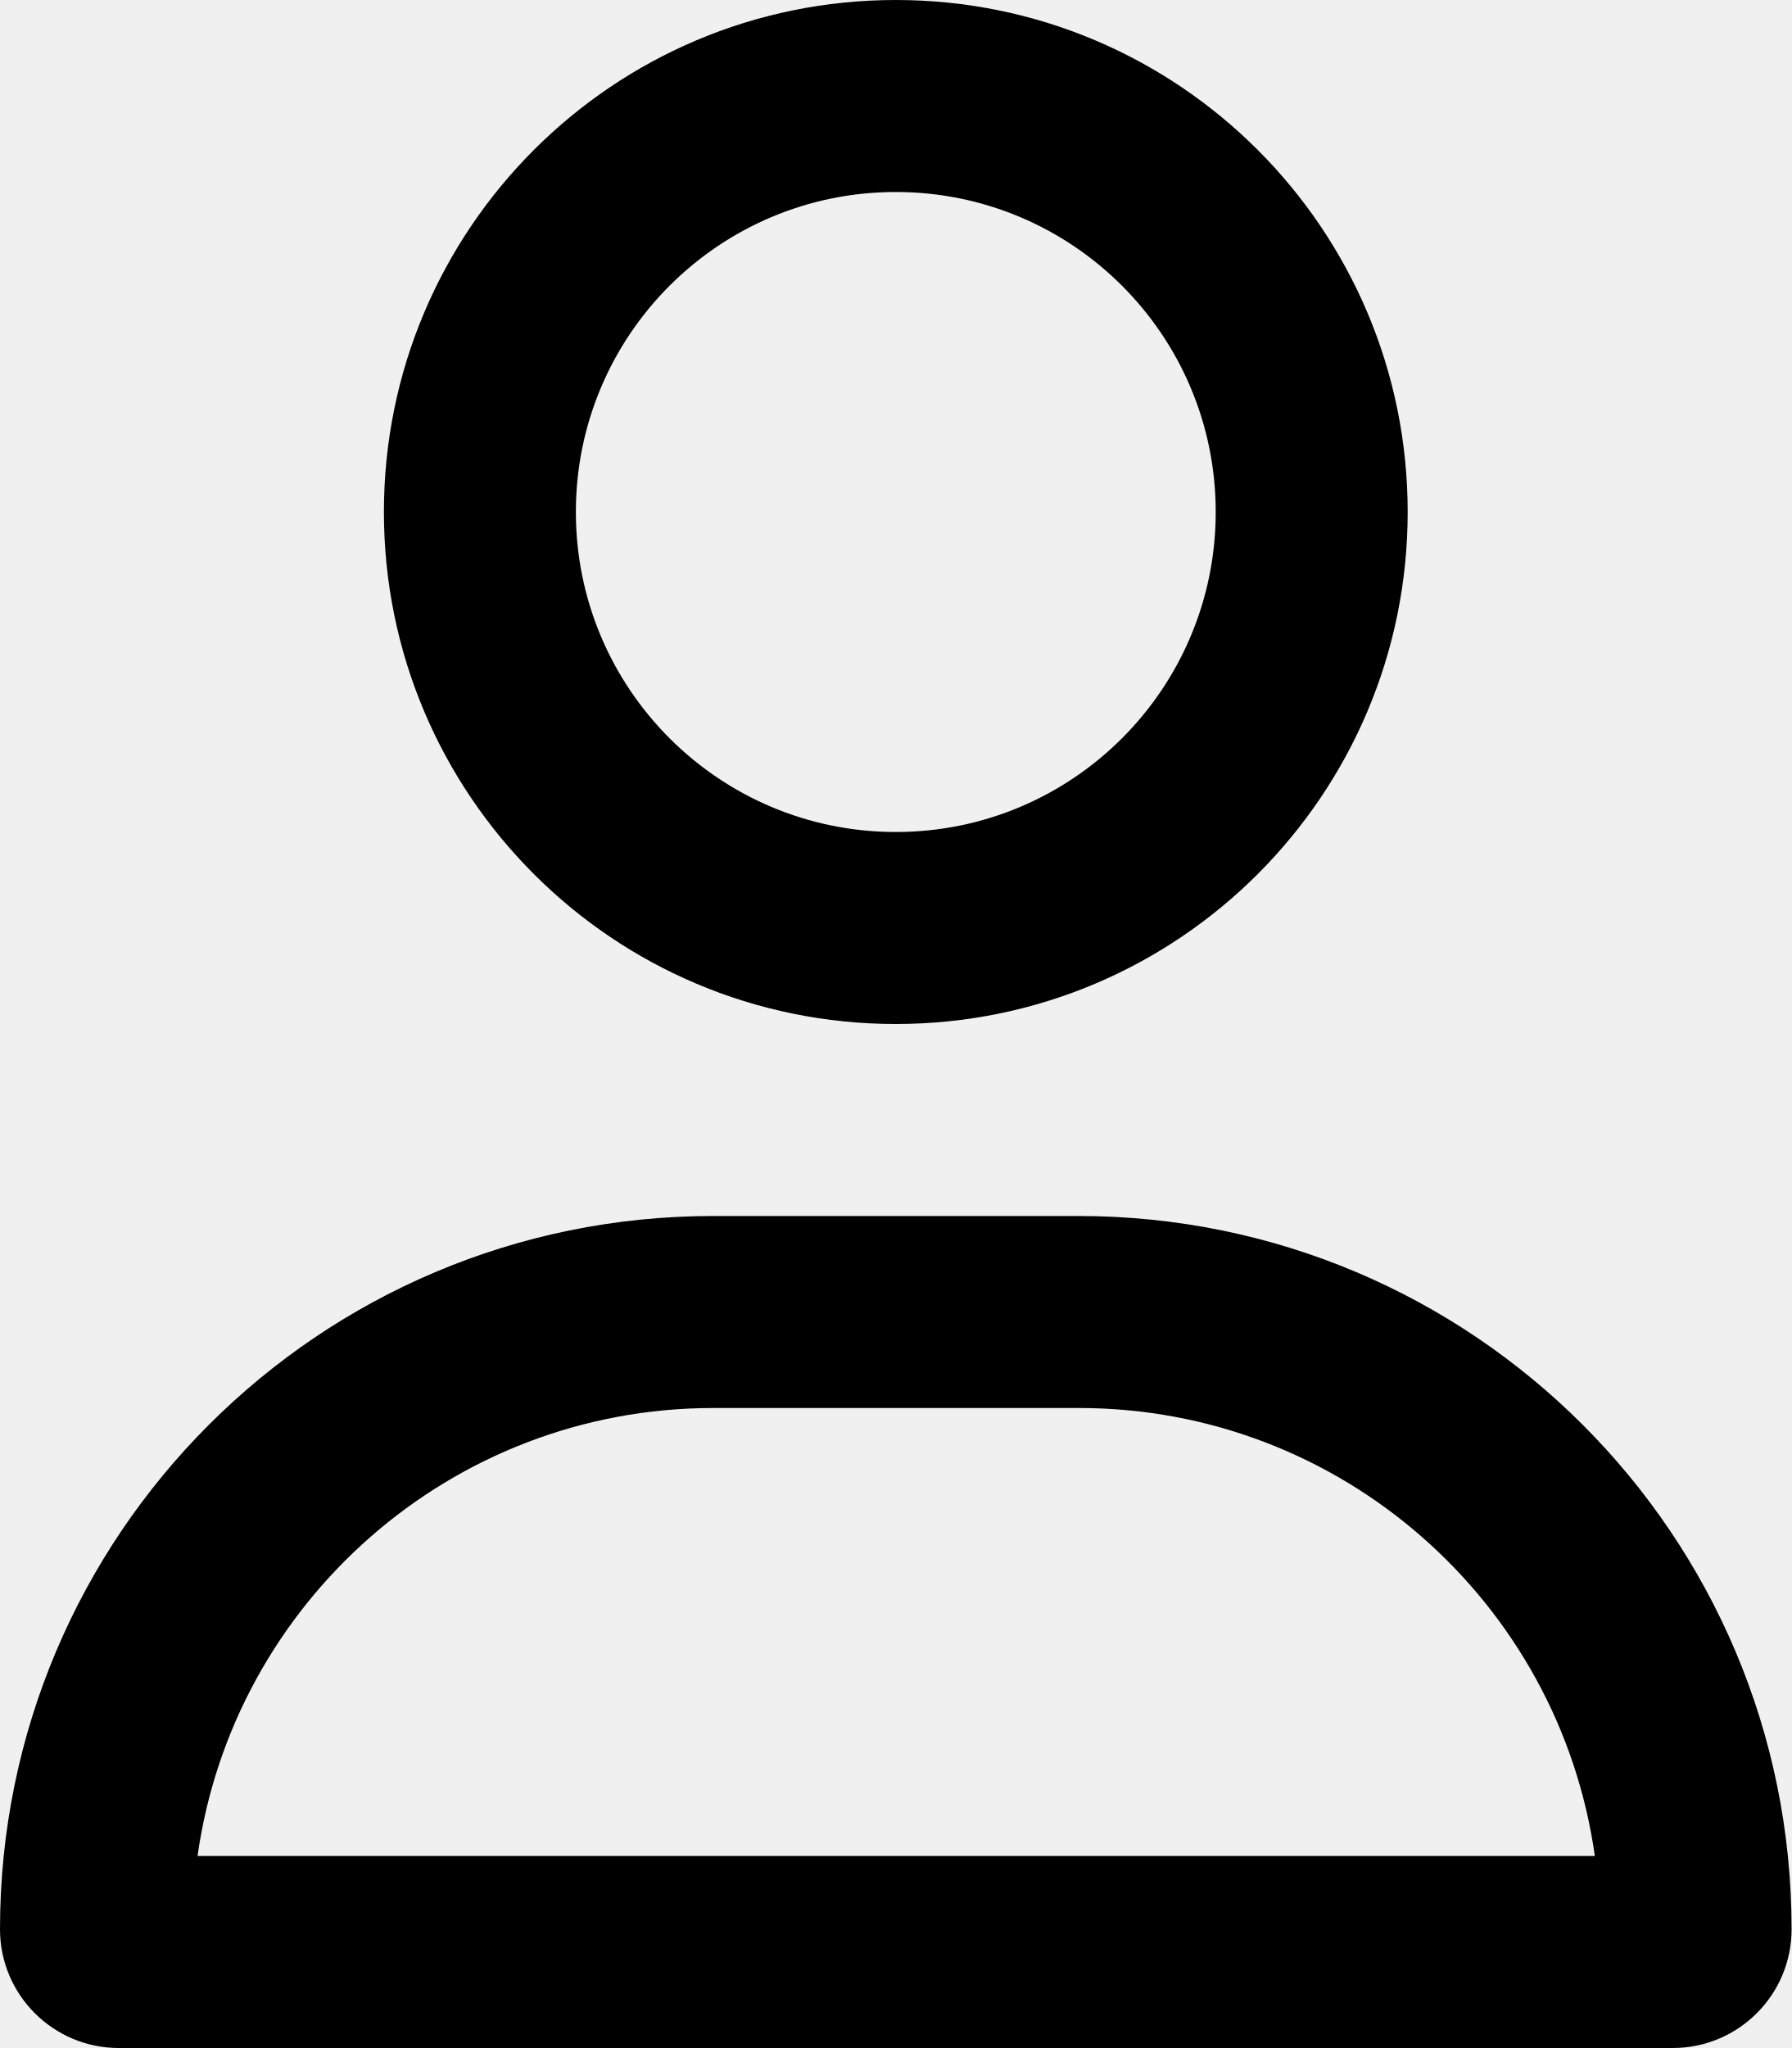
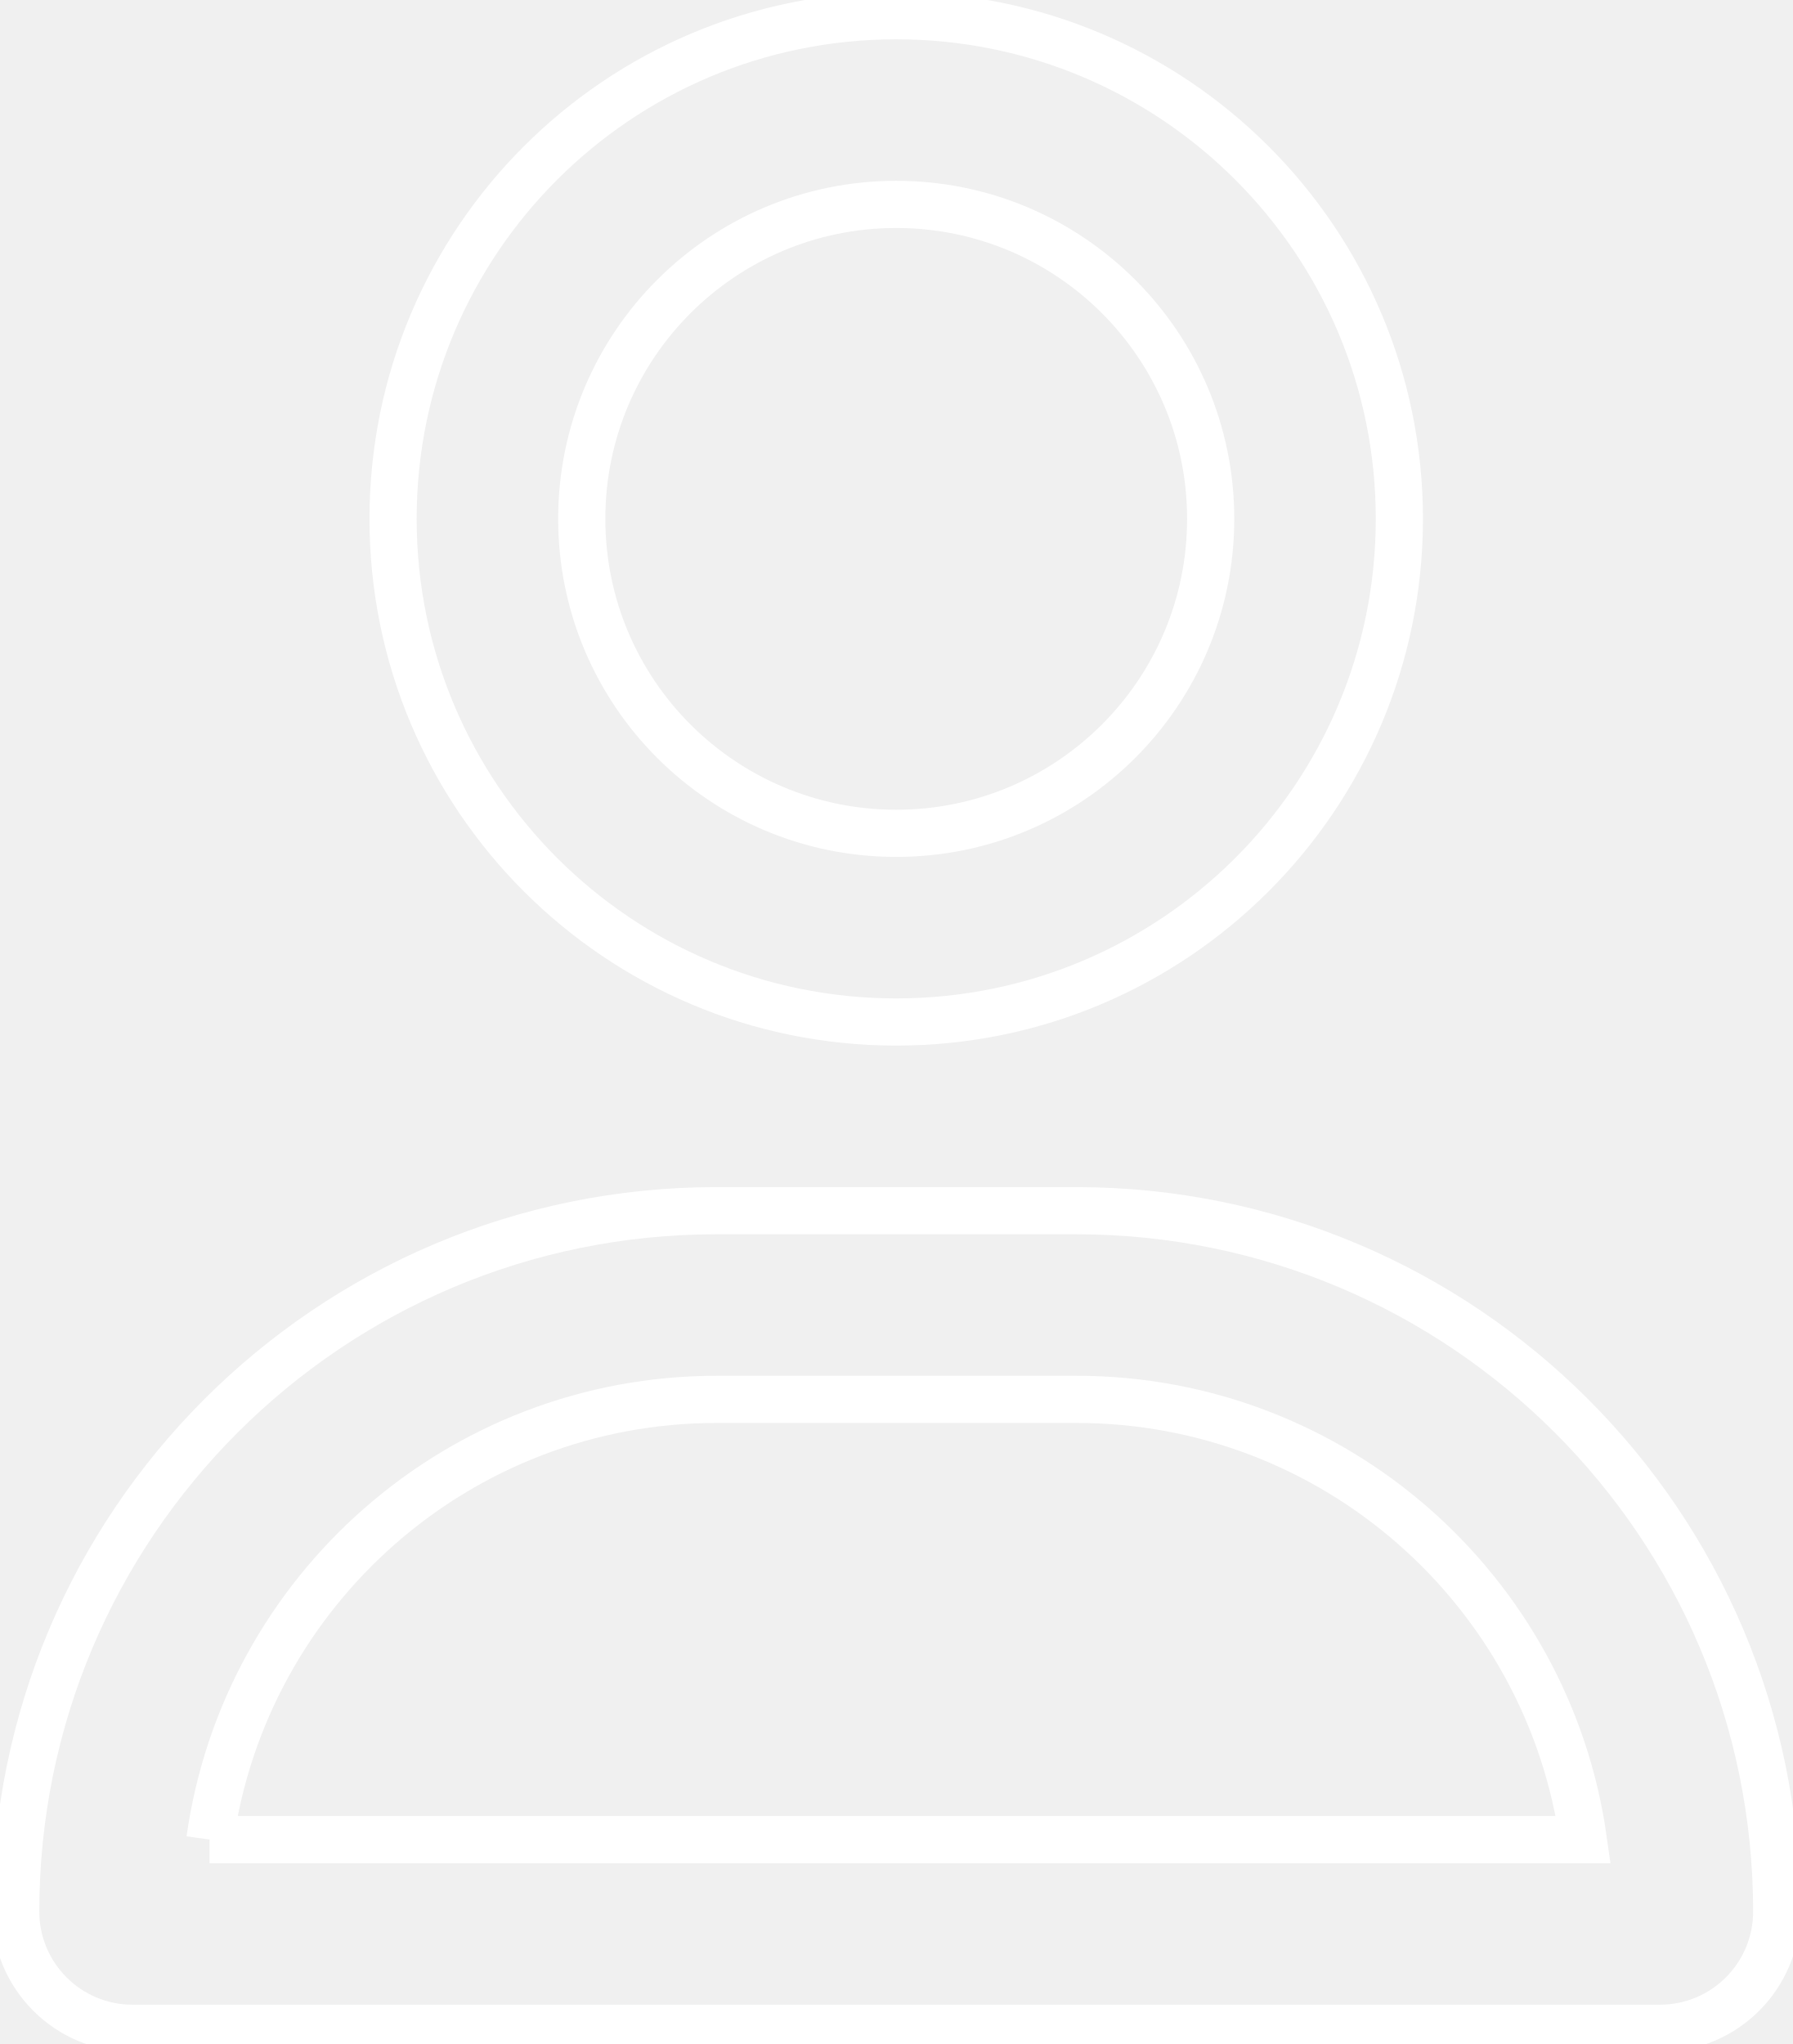
- <svg xmlns="http://www.w3.org/2000/svg" viewBox="0 0 448 512">
-   <path d="M304 128a80 80 0 1 0 -160 0 80 80 0 1 0 160 0zM96 128a128 128 0 1 1 256 0A128 128 0 1 1 96 128zM49.3 464l349.5 0c-8.9-63.3-63.3-112-129-112l-91.4 0c-65.7 0-120.1 48.7-129 112zM0 482.3C0 383.8 79.8 304 178.3 304l91.4 0C368.2 304 448 383.8 448 482.3c0 16.4-13.3 29.7-29.7 29.7L29.7 512C13.3 512 0 498.7 0 482.3z" />
+ <svg xmlns="http://www.w3.org/2000/svg" viewBox="-4 -4 456 520">
+   <path d="M304 128a80 80 0 1 0 -160 0 80 80 0 1 0 160 0zM96 128a128 128 0 1 1 256 0A128 128 0 1 1 96 128zM49.3 464l349.5 0c-8.9-63.3-63.3-112-129-112l-91.4 0c-65.7 0-120.1 48.7-129 112zM0 482.3C0 383.8 79.8 304 178.3 304l91.4 0C368.2 304 448 383.8 448 482.3c0 16.4-13.3 29.7-29.7 29.7L29.7 512C13.3 512 0 498.7 0 482.3z" fill="none" stroke="white" stroke-width="12" />
</svg>
